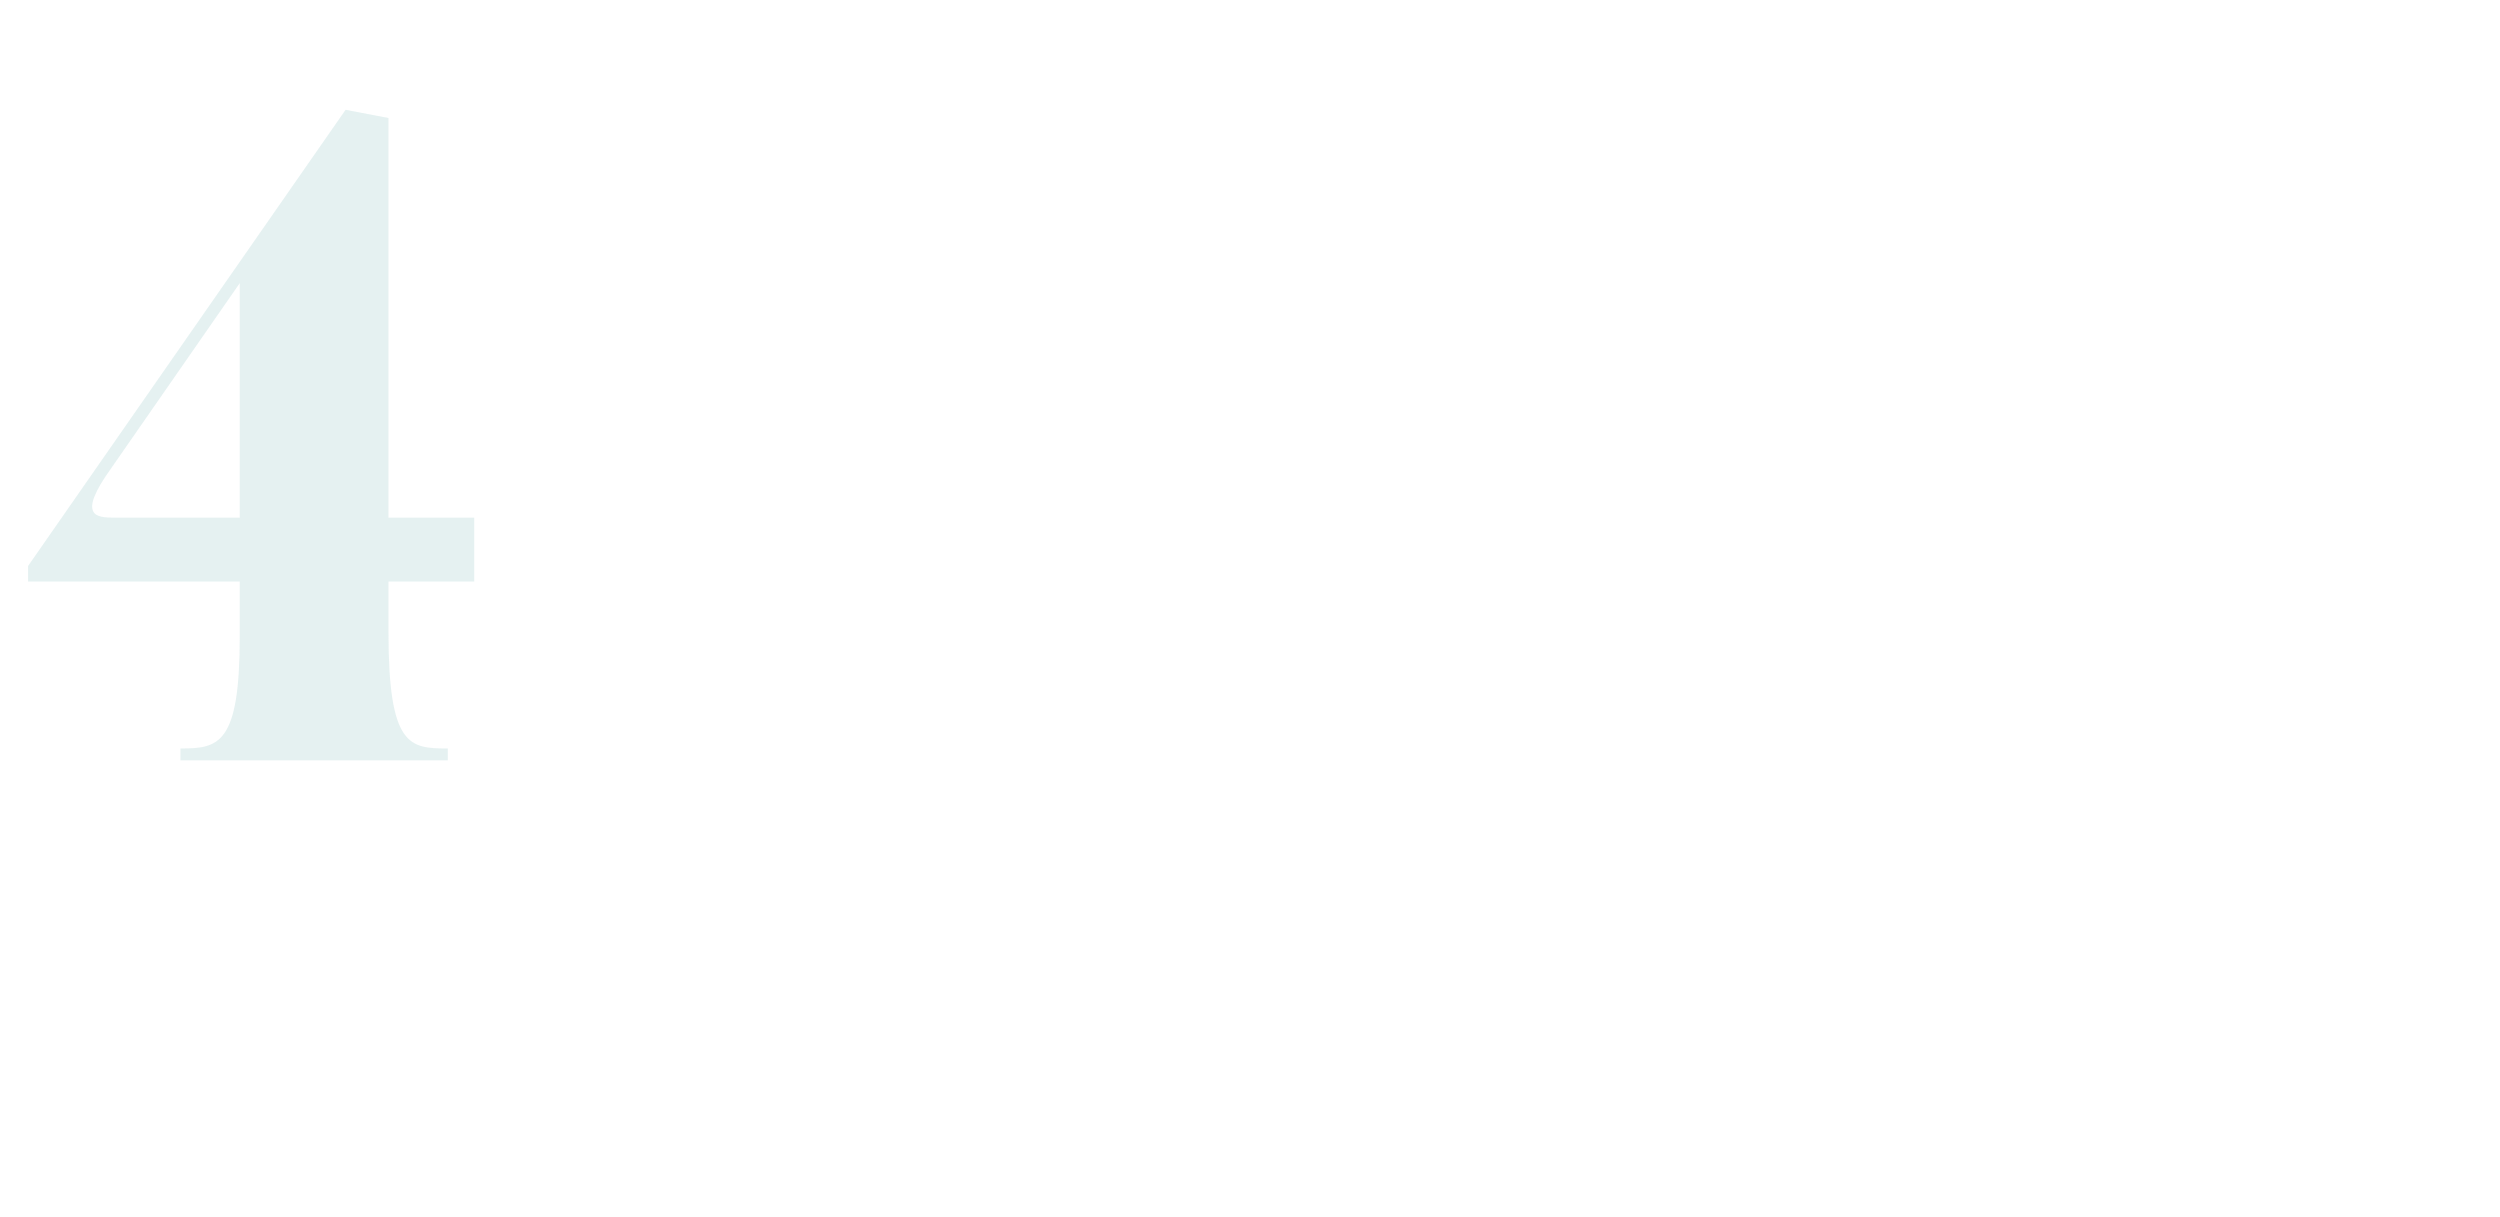
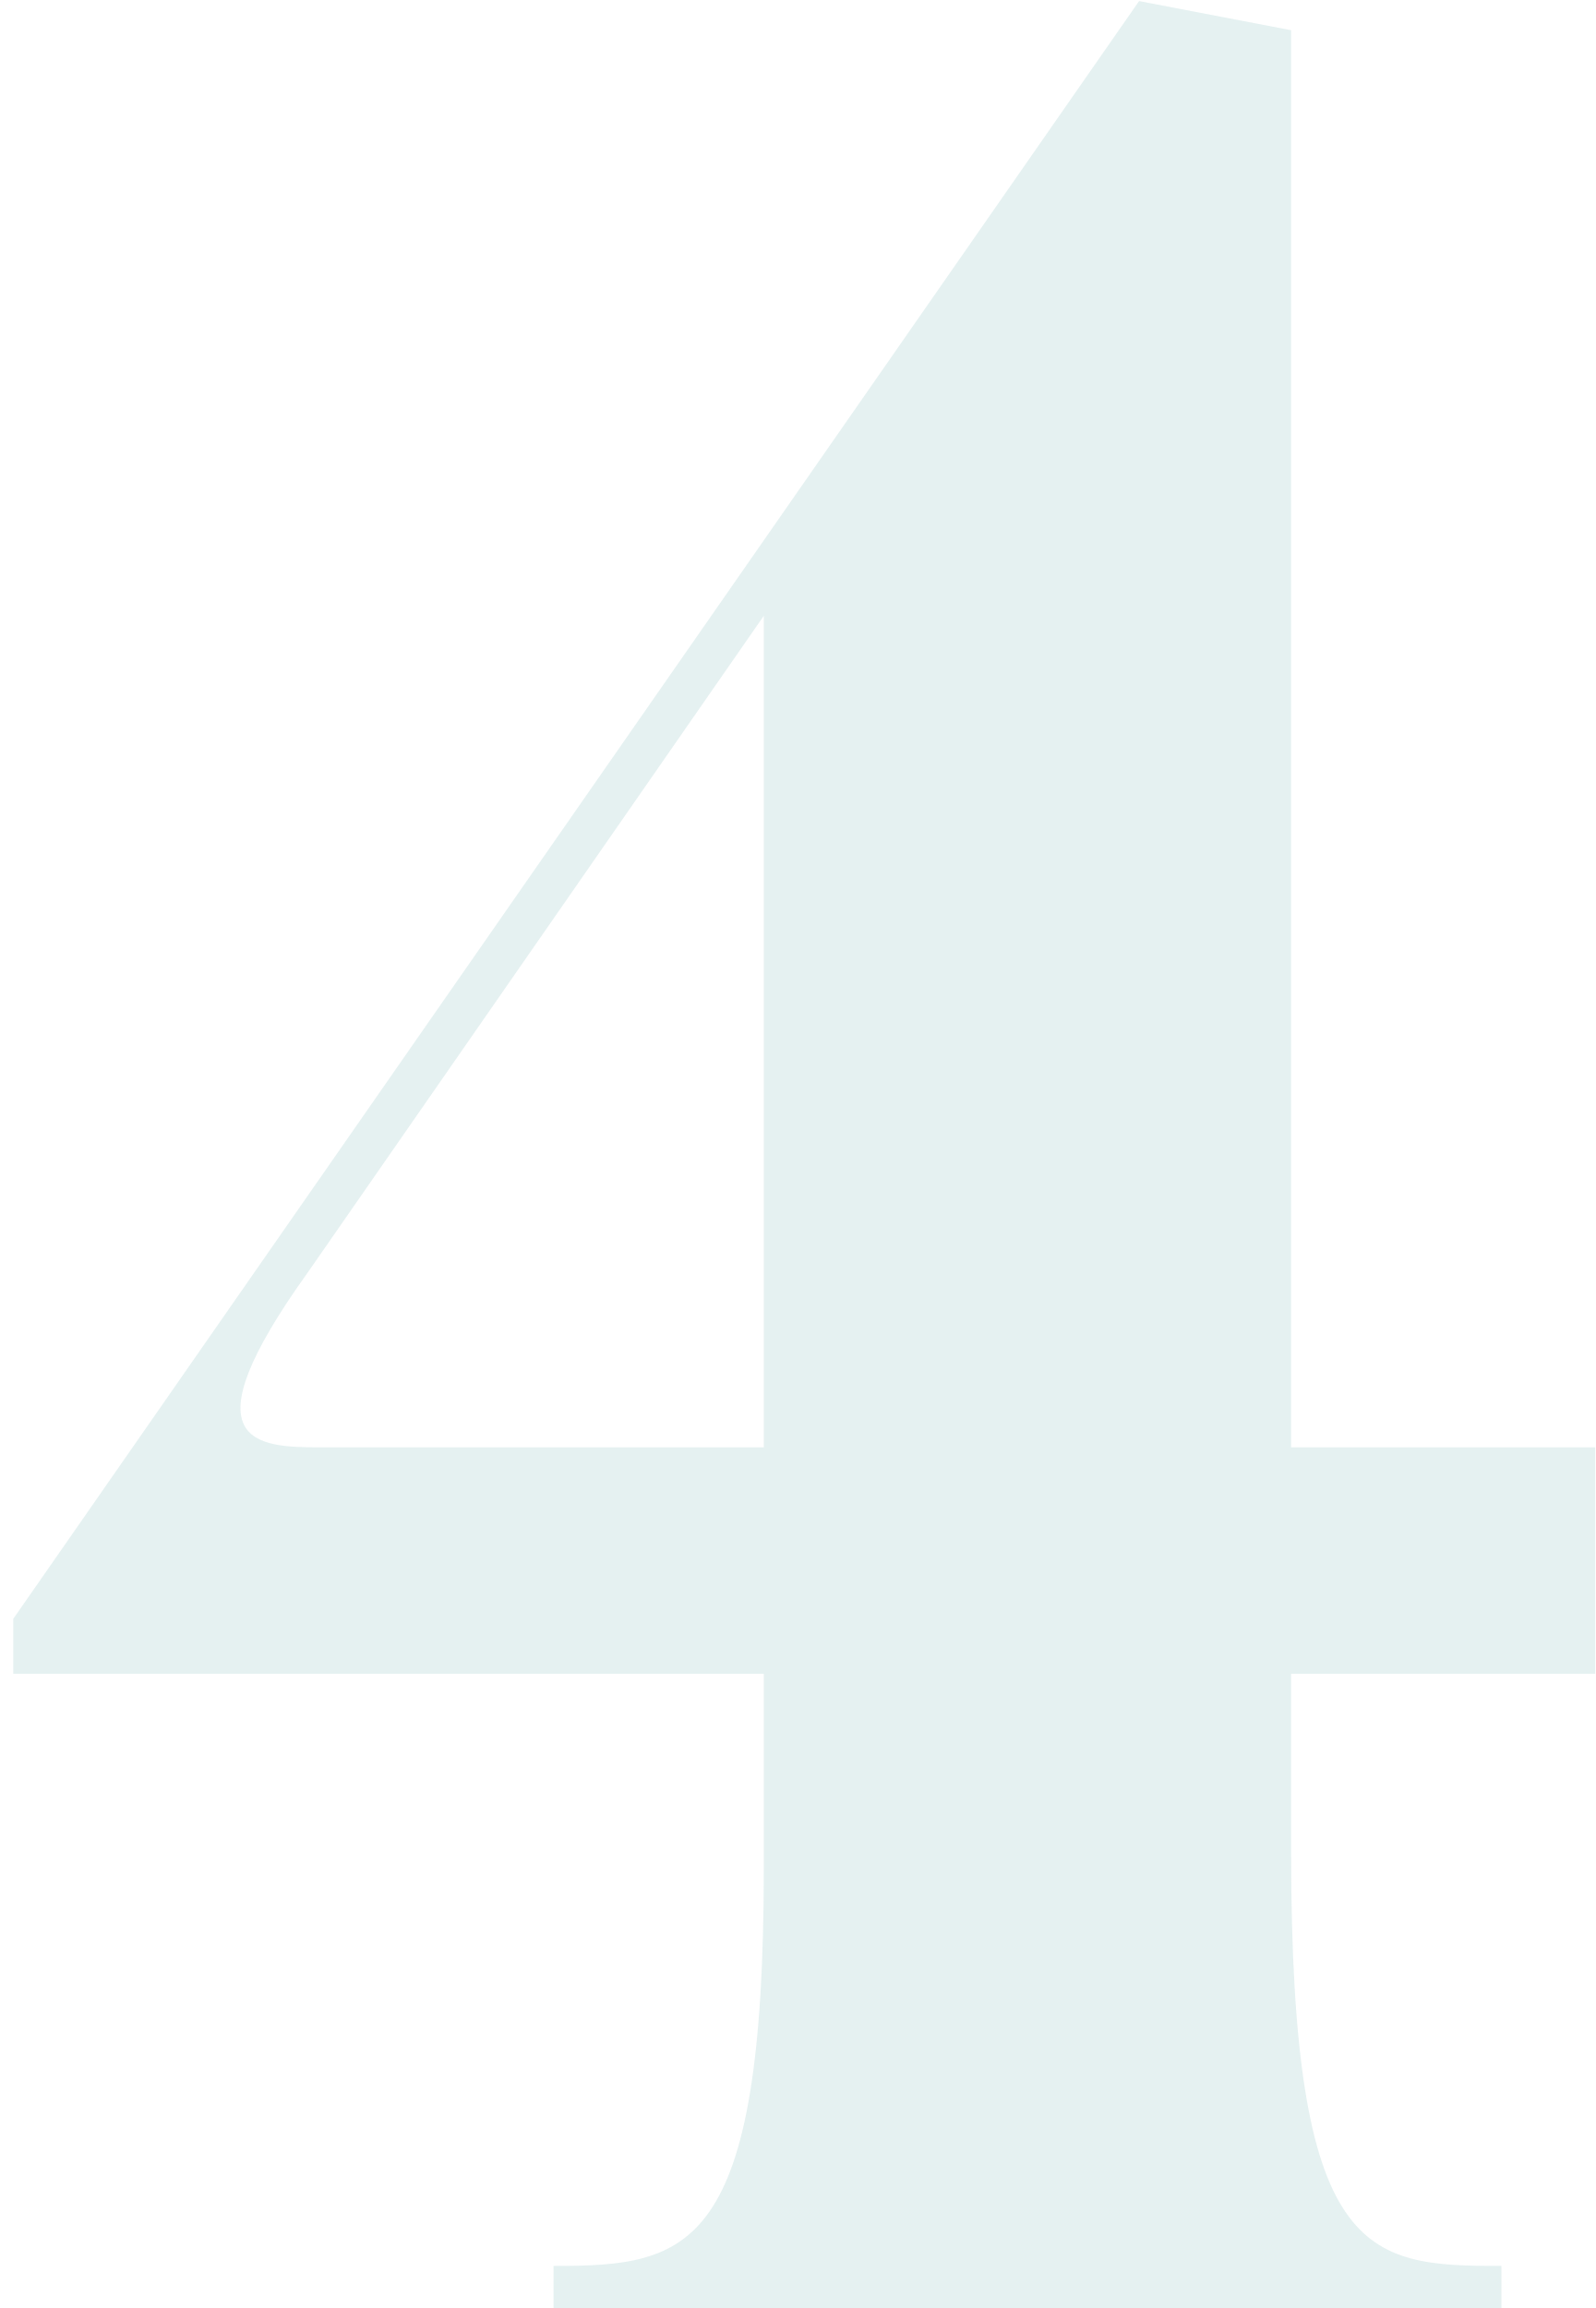
- <svg xmlns="http://www.w3.org/2000/svg" width="411" height="200" viewBox="0 0 411 200" fill="none">
-   <path d="M39.415 85.1H18.865C15.865 85.1 12.565 84.95 18.265 77L39.415 46.55V85.1ZM77.965 95.6V85.1H63.865V19.4L56.815 18.05L4.615 93.05V95.6H39.415V104.6C39.415 122.45 35.965 123.05 29.665 123.05V125H73.615V123.05C67.315 123.05 63.865 122.75 63.865 103.85V95.6H77.965Z" fill="#51A1A4" fill-opacity="0.15" />
+ <svg xmlns="http://www.w3.org/2000/svg" width="74" height="107" viewBox="0 0 74 107" fill="none">
+   <path d="M35.415 67.1H14.865C11.865 67.1 8.565 66.95 14.265 59L35.415 28.55V67.1ZM73.965 77.6V67.1H59.865V1.4L52.815 0.05L0.615 75.05V77.6H35.415V86.6C35.415 104.45 31.965 105.05 25.665 105.05V107H69.615V105.05C63.315 105.05 59.865 104.75 59.865 85.85V77.6H73.965Z" fill="#51A1A4" fill-opacity="0.15" />
</svg>
